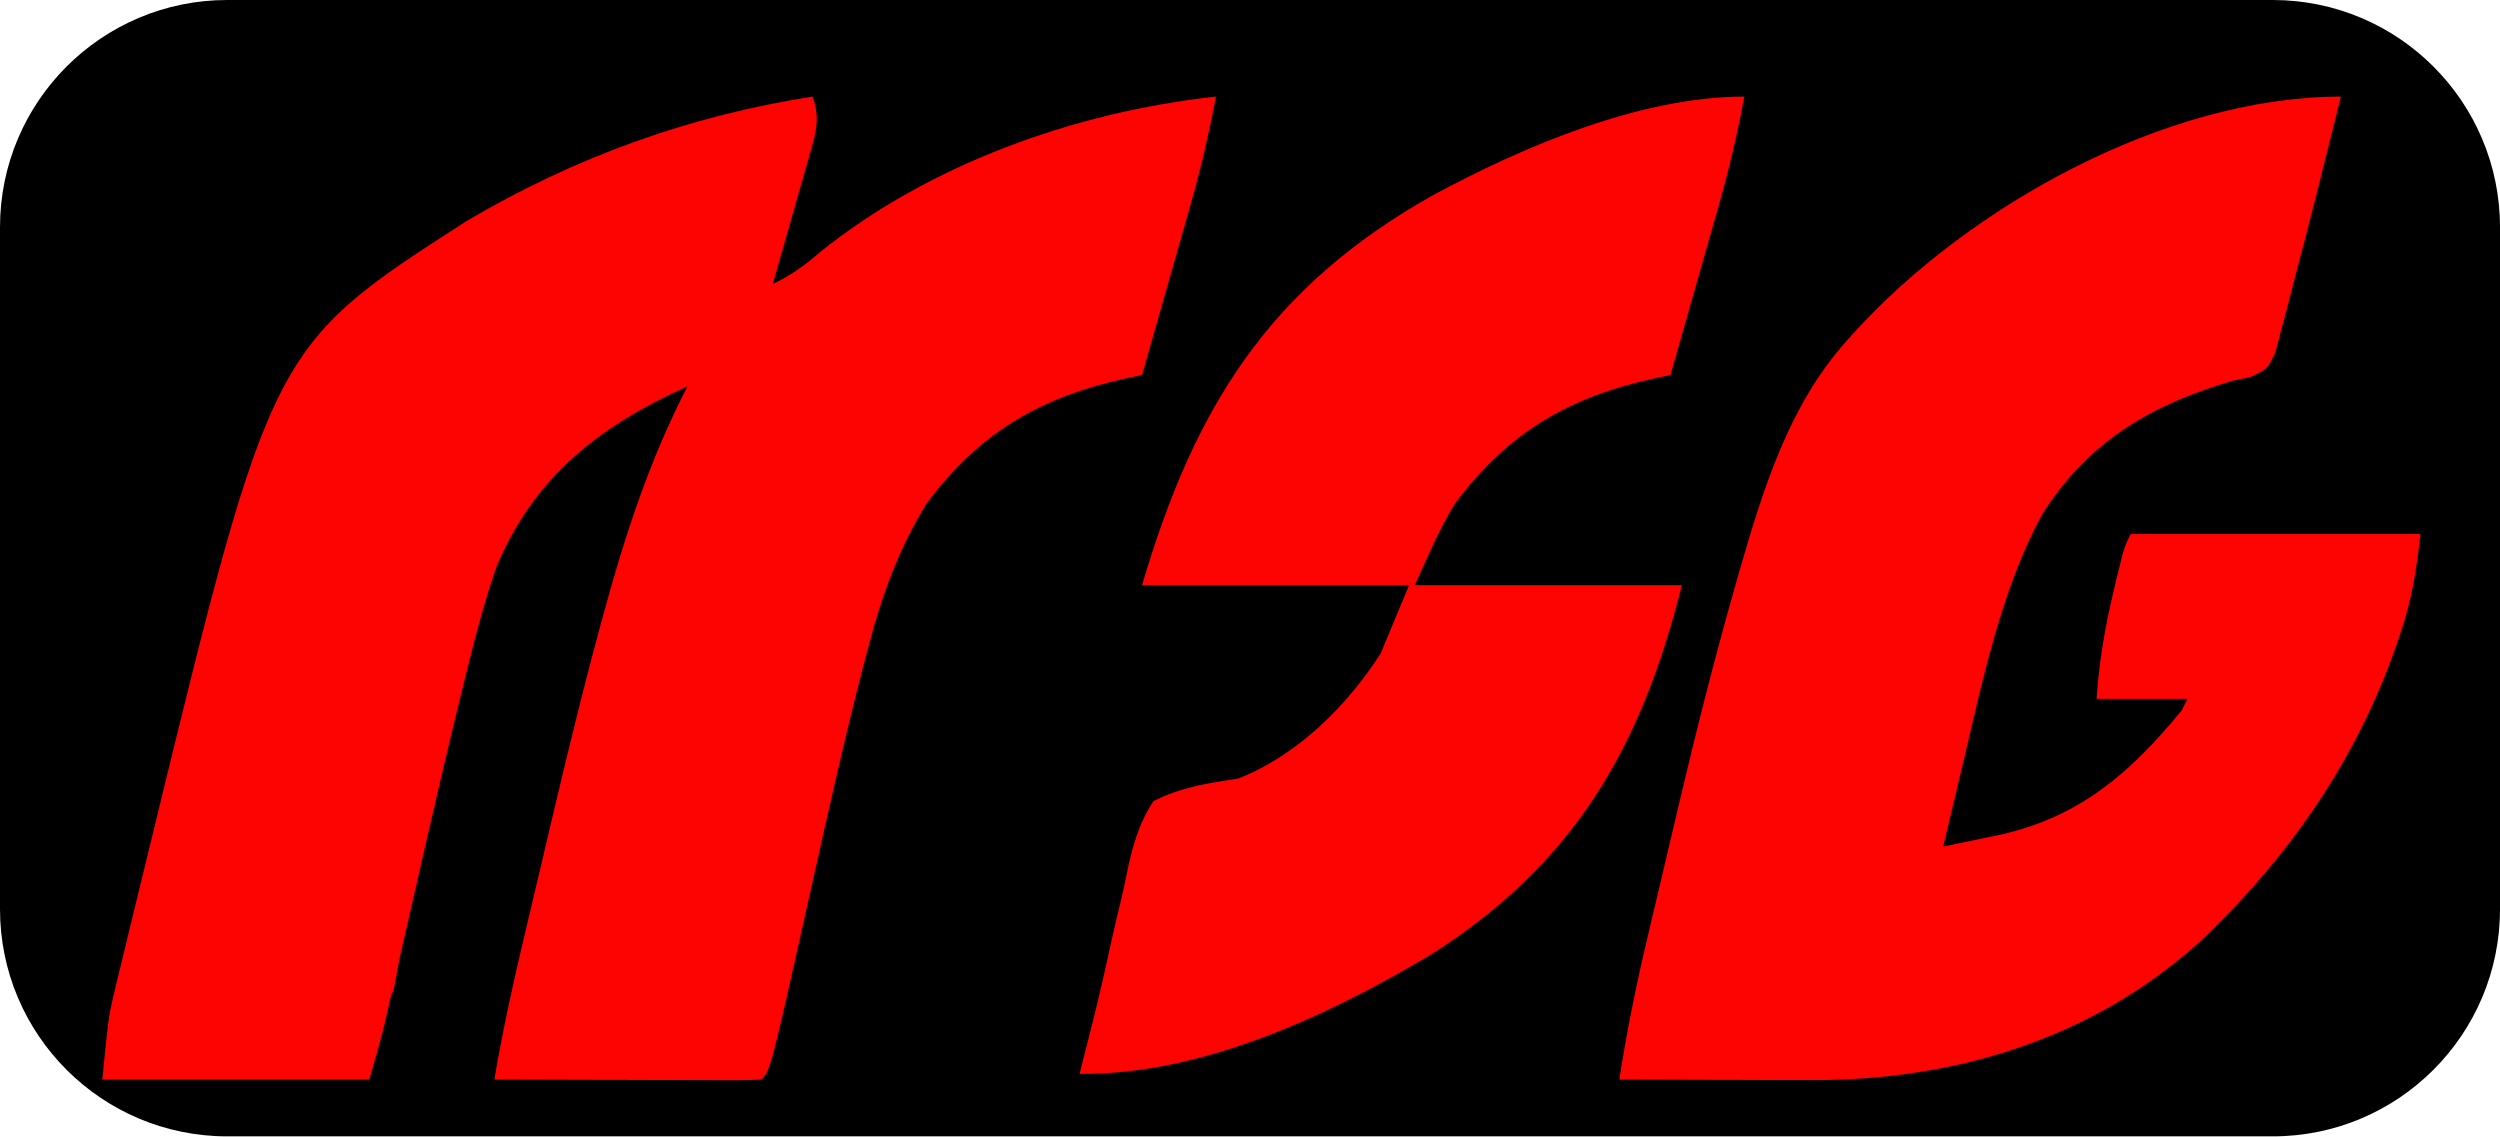
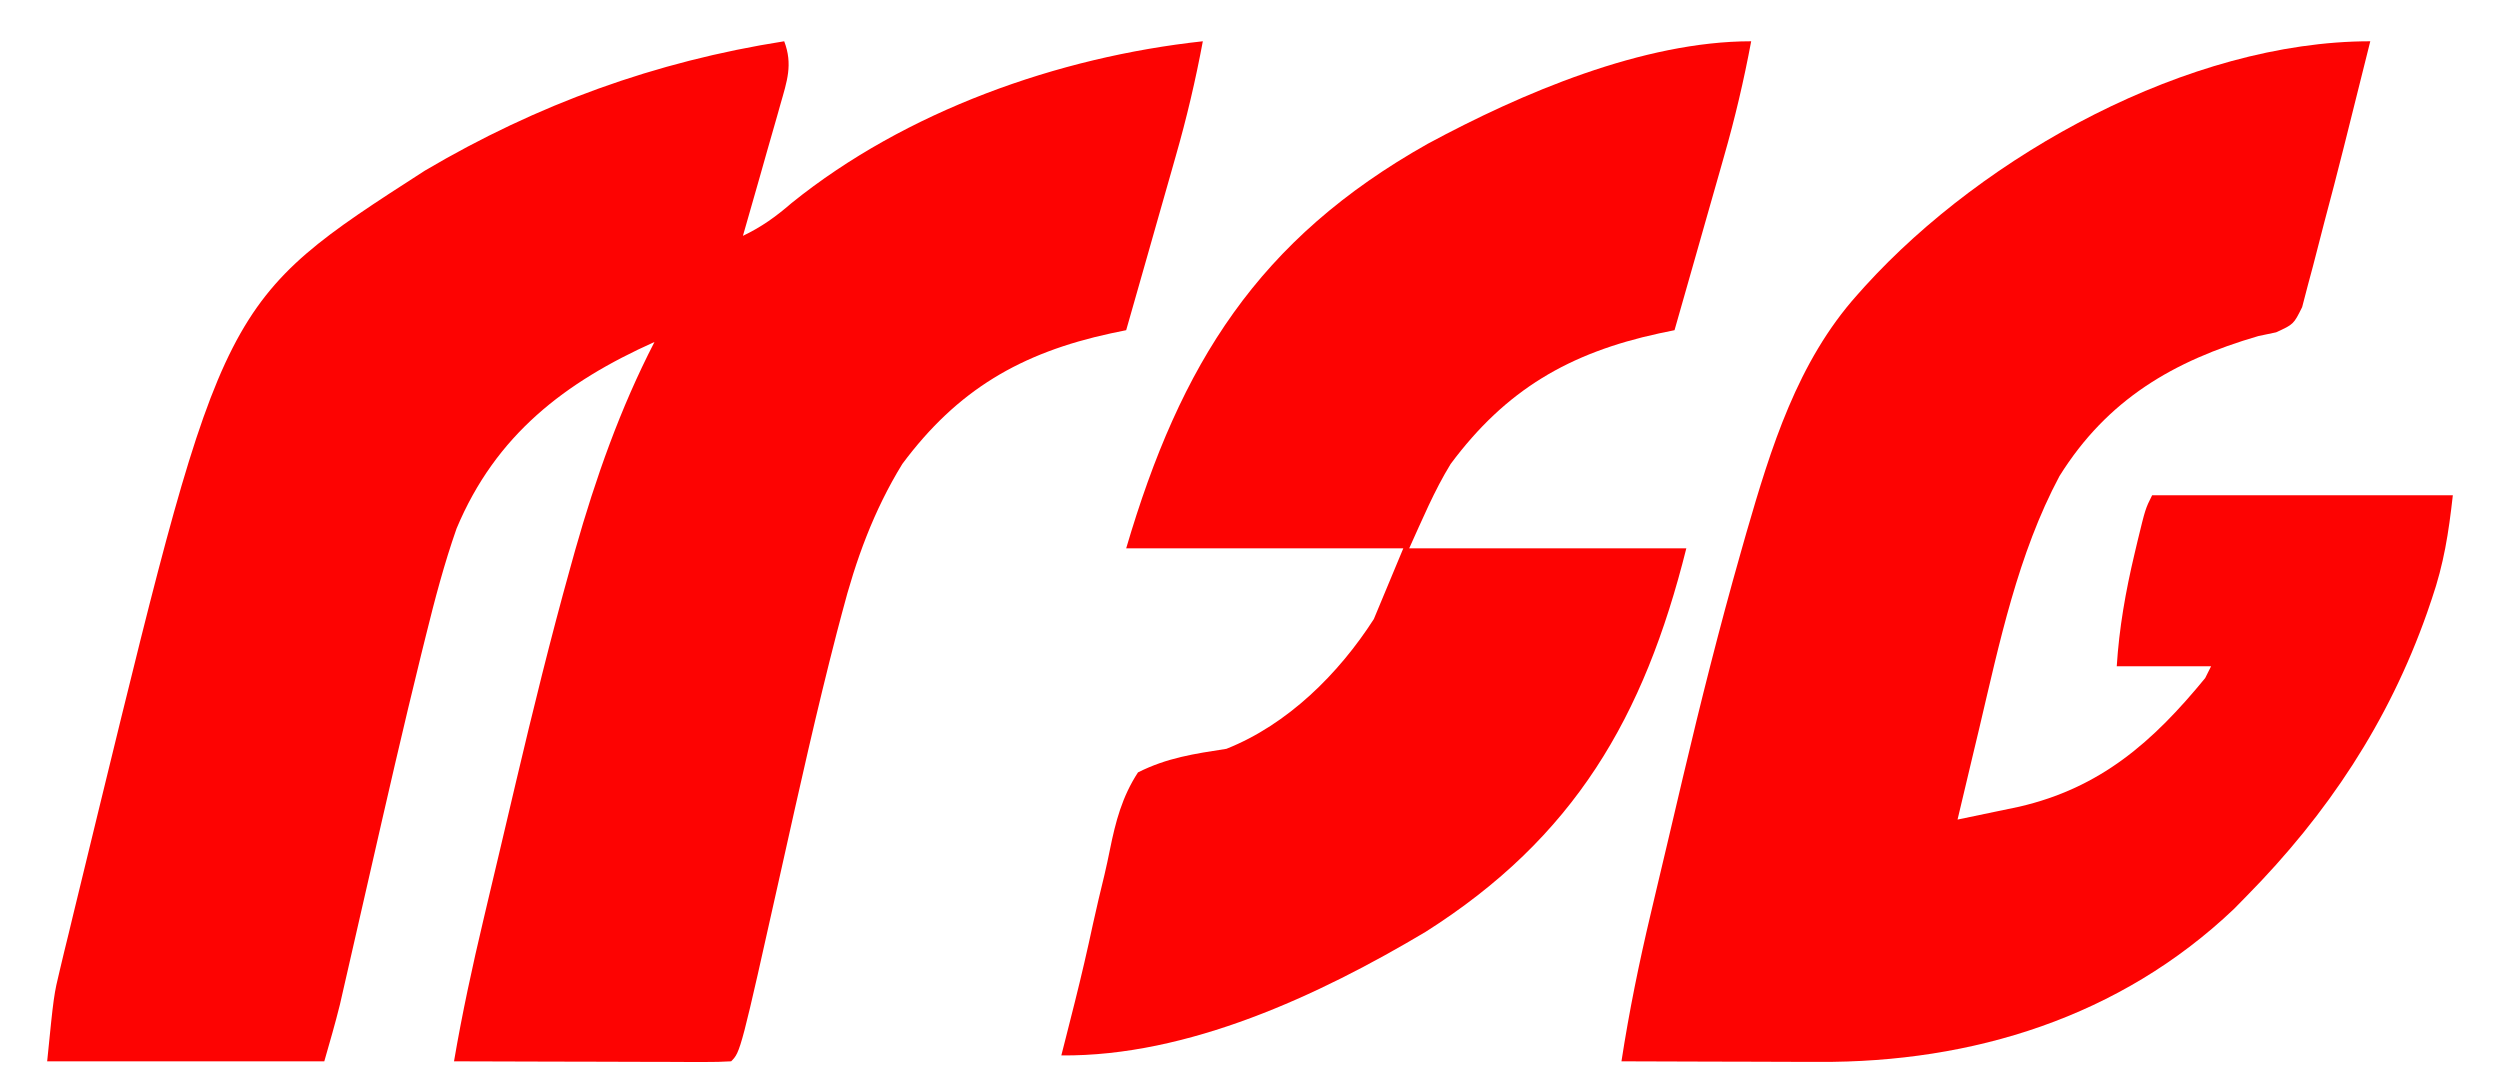
- <svg xmlns="http://www.w3.org/2000/svg" viewBox="290 380 440 200" fill="none">
-   <rect x="290" y="380" width="440" height="200" rx="40" fill="#000000" />
+ <svg xmlns="http://www.w3.org/2000/svg" viewBox="300 390 424 185" fill="none" width="100%" height="100%">
  <g fill="#FD0302">
-     <path d="M0 0 C1.499 3.923 0.472 6.789 -0.652 10.734 C-0.831 11.372 -1.01 12.01 -1.195 12.668 C-1.766 14.698 -2.352 16.724 -2.938 18.75 C-3.328 20.129 -3.718 21.508 -4.107 22.887 C-5.061 26.261 -6.027 29.631 -7 33 C-3.81 31.471 -1.43 29.757 1.25 27.438 C20.612 11.83 46.443 2.663 71 0 C69.767 6.604 68.253 13.052 66.398 19.508 C66.157 20.359 65.916 21.211 65.667 22.088 C64.907 24.768 64.141 27.447 63.375 30.125 C62.854 31.958 62.333 33.792 61.812 35.625 C60.546 40.084 59.274 44.543 58 49 C57.142 49.177 56.284 49.355 55.4 49.538 C40.136 52.846 29.382 59.108 20.027 71.695 C15.166 79.619 12.134 87.976 9.812 96.938 C9.529 98.007 9.246 99.077 8.954 100.179 C5.51 113.466 2.541 126.871 -0.448 140.265 C-7.397 171.397 -7.397 171.397 -9 173 C-10.474 173.093 -11.952 173.117 -13.428 173.114 C-14.369 173.113 -15.31 173.113 -16.279 173.113 C-17.302 173.108 -18.325 173.103 -19.379 173.098 C-19.9 173.097 -19.9 173.097 -22.536 173.093 C-25.878 173.088 -29.22 173.075 -32.562 173.062 C-34.822 173.057 -37.082 173.053 -39.342 173.049 C-44.895 173.038 -50.447 173.021 -56 173 C-54.618 164.892 -52.886 156.901 -50.988 148.898 C-50.843 148.281 -50.843 148.281 -50.106 145.157 C-49.489 142.55 -48.872 139.943 -48.252 137.336 C-47.326 133.437 -46.41 129.535 -45.494 125.633 C-42.618 113.453 -39.636 101.317 -36.273 89.262 C-35.999 88.275 -35.724 87.288 -35.441 86.272 C-31.98 74.092 -27.813 62.258 -22 51 C-37.218 57.819 -48.92 66.775 -55.562 82.625 C-57.658 88.593 -59.246 94.632 -60.762 100.77 C-61.021 101.812 -61.279 102.854 -61.546 103.928 C-64.591 116.273 -67.422 128.667 -70.25 141.062 C-71.044 144.539 -71.838 148.015 -72.635 151.49 C-73.125 153.624 -73.612 157.894 -74.098 157.894 C-74.318 158.857 -74.539 159.82 -74.767 160.813 C-74.957 161.649 -75.148 162.484 -75.344 163.346 C-76.145 166.586 -77.083 169.791 -78 173 C-93.51 173 -109.02 173 -125 173 C-123.875 161.748 -123.875 161.748 -122.82 157.384 C-122.585 156.399 -122.351 155.415 -122.109 154.4 C-121.855 153.366 -121.601 152.331 -121.34 151.266 C-121.207 150.714 -121.207 150.714 -120.535 147.92 C-119.677 144.362 -118.808 140.806 -117.938 137.25 C-117.341 134.798 -116.744 132.346 -116.148 129.893 C-95.195 43.994 -95.195 43.994 -60.938 21.938 C-41.853 10.678 -21.869 3.439 0 0 Z " transform="translate(433,397)" />
+     <path d="M0 0 C1.499 3.923 0.472 6.789 -0.652 10.734 C-0.831 11.372 -1.01 12.01 -1.195 12.668 C-1.766 14.698 -2.352 16.724 -2.938 18.75 C-3.328 20.129 -3.718 21.508 -4.107 22.887 C-5.061 26.261 -6.027 29.631 -7 33 C-3.81 31.471 -1.43 29.757 1.25 27.438 C20.612 11.83 46.443 2.663 71 0 C69.767 6.604 68.253 13.052 66.398 19.508 C66.157 20.359 65.916 21.211 65.667 22.088 C64.907 24.768 64.141 27.447 63.375 30.125 C62.854 31.958 62.333 33.792 61.812 35.625 C60.546 40.084 59.274 44.543 58 49 C57.142 49.177 56.284 49.355 55.4 49.538 C40.136 52.846 29.382 59.108 20.027 71.695 C15.166 79.619 12.134 87.976 9.812 96.938 C9.529 98.007 9.246 99.077 8.954 100.179 C5.51 113.466 2.541 126.871 -0.448 140.265 C-7.397 171.397 -7.397 171.397 -9 173 C-10.474 173.093 -11.952 173.117 -13.428 173.114 C-14.369 173.113 -15.31 173.113 -16.279 173.113 C-17.302 173.108 -18.325 173.103 -19.379 173.098 C-19.9 173.097 -19.9 173.097 -22.536 173.093 C-25.878 173.088 -29.22 173.075 -32.562 173.062 C-34.822 173.057 -37.082 173.053 -39.342 173.049 C-44.895 173.038 -50.447 173.021 -56 173 C-54.618 164.892 -52.886 156.901 -50.988 148.898 C-50.843 148.281 -50.843 148.281 -50.106 145.157 C-49.489 142.55 -48.872 139.943 -48.252 137.336 C-47.326 133.437 -46.41 129.535 -45.494 125.633 C-42.618 113.453 -39.636 101.317 -36.273 89.262 C-35.999 88.275 -35.724 87.288 -35.441 86.272 C-31.98 74.092 -27.813 62.258 -22 51 C-37.218 57.819 -48.92 66.775 -55.562 82.625 C-57.658 88.593 -59.246 94.632 -60.762 100.77 C-61.021 101.812 -61.279 102.854 -61.546 103.928 C-64.591 116.273 -67.422 128.667 -70.25 141.062 C-71.044 144.539 -71.838 148.015 -72.635 151.49 C-73.125 153.624 -73.612 155.759 -74.098 157.894 C-74.318 158.857 -74.539 159.82 -74.767 160.813 C-74.957 161.649 -75.148 162.484 -75.344 163.346 C-76.145 166.586 -77.083 169.791 -78 173 C-93.51 173 -109.02 173 -125 173 C-123.875 161.748 -123.875 161.748 -122.82 157.384 C-122.585 156.399 -122.351 155.415 -122.109 154.4 C-121.855 153.366 -121.601 152.331 -121.34 151.266 C-121.207 150.714 -121.207 150.714 -120.535 147.92 C-119.677 144.362 -118.808 140.806 -117.938 137.25 C-117.341 134.798 -116.744 132.346 -116.148 129.893 C-95.195 43.994 -95.195 43.994 -60.938 21.938 C-41.853 10.678 -21.869 3.439 0 0 Z " transform="translate(433,397)" />
    <path d="M0 0 C-1.324 5.336 -2.659 10.669 -4 16 C-4.18 16.716 -4.359 17.432 -4.544 18.17 C-5.603 22.379 -6.693 26.578 -7.817 30.769 C-8.195 32.196 -8.563 33.625 -8.922 35.056 C-9.453 37.167 -10.016 39.267 -10.586 41.367 C-10.906 42.596 -11.226 43.824 -11.556 45.089 C-13 48 -13 48 -15.974 49.363 C-16.973 49.573 -17.971 49.783 -19 50 C-33.393 54.2 -44.604 60.758 -52.715 73.746 C-59.751 86.941 -62.903 102.039 -66.312 116.5 C-66.675 118.017 -67.037 119.534 -67.4 121.051 C-68.273 124.699 -69.138 128.349 -70 132 C-67.777 131.54 -65.554 131.076 -63.332 130.609 C-62.094 130.351 -60.857 130.093 -59.581 129.827 C-45.745 126.631 -36.876 118.837 -28 108 C-27.67 107.34 -27.34 106.68 -27 106 C-32.28 106 -37.56 106 -43 106 C-42.586 99.484 -41.501 93.339 -40 87 C-39.822 86.246 -39.644 85.492 -39.46 84.715 C-38.142 79.283 -38.142 79.283 -37 77 C-20.17 77 -3.34 77 14 77 C13.289 83.395 12.476 88.616 10.438 94.562 C10.306 94.949 10.306 94.949 9.64 96.905 C3.11 115.433 -7.24 131.038 -21 145 C-21.705 145.718 -22.41 146.436 -23.137 147.176 C-42.422 165.506 -67.446 173.246 -93.602 173.098 C-94.564 173.096 -95.527 173.095 -96.518 173.093 C-99.554 173.088 -102.589 173.075 -105.625 173.062 C-107.699 173.057 -109.773 173.053 -111.848 173.049 C-116.898 173.038 -121.949 173.021 -127 173 C-125.699 164.538 -124 156.234 -122.023 147.906 C-121.734 146.68 -121.446 145.454 -121.148 144.191 C-120.536 141.602 -119.923 139.013 -119.307 136.425 C-118.39 132.568 -117.486 128.708 -116.582 124.848 C-113.57 112.085 -110.378 99.397 -106.789 86.785 C-106.47 85.66 -106.15 84.535 -105.821 83.376 C-101.648 68.975 -97.171 54.359 -87 43 C-86.572 42.522 -86.145 42.043 -85.704 41.55 C-65.414 19.22 -30.745 0 0 0 Z " transform="translate(702,397)" />
    <path d="M0 0 C-1.233 6.604 -2.747 13.052 -4.602 19.508 C-4.843 20.359 -5.084 21.211 -5.333 22.088 C-6.093 24.768 -6.859 27.447 -7.625 30.125 C-8.146 31.958 -8.667 33.792 -9.188 35.625 C-10.454 40.084 -11.726 44.543 -13 49 C-13.858 49.177 -14.716 49.355 -15.6 49.538 C-30.864 52.846 -41.618 59.108 -50.973 71.695 C-53.751 76.224 -55.802 81.164 -58 86 C-42.49 86 -26.98 86 -11 86 C-18.167 114.669 -29.999 135.063 -55.25 151.062 C-73.316 161.818 -95.514 172.195 -117 172 C-116.755 171.039 -116.511 170.079 -116.259 169.089 C-115.918 167.742 -115.578 166.394 -115.238 165.047 C-115.056 164.327 -114.875 163.608 -114.687 162.867 C-113.588 158.477 -112.567 154.08 -111.621 149.655 C-111.014 146.874 -110.35 144.107 -109.677 141.341 C-109.347 139.931 -109.041 138.515 -108.757 137.095 C-107.794 132.333 -106.69 128.124 -104 124 C-99.053 121.511 -94.469 120.847 -89 120 C-78.608 115.879 -69.957 107.282 -64 98 C-63.175 96.02 -63.175 96.02 -59 86 C-74.51 86 -90.02 86 -106 86 C-96.797 54.71 -83.648 33.595 -54.853 17.384 C-38.94 8.804 -18.337 0 0 0 Z " transform="translate(597,397)" />
  </g>
</svg>
